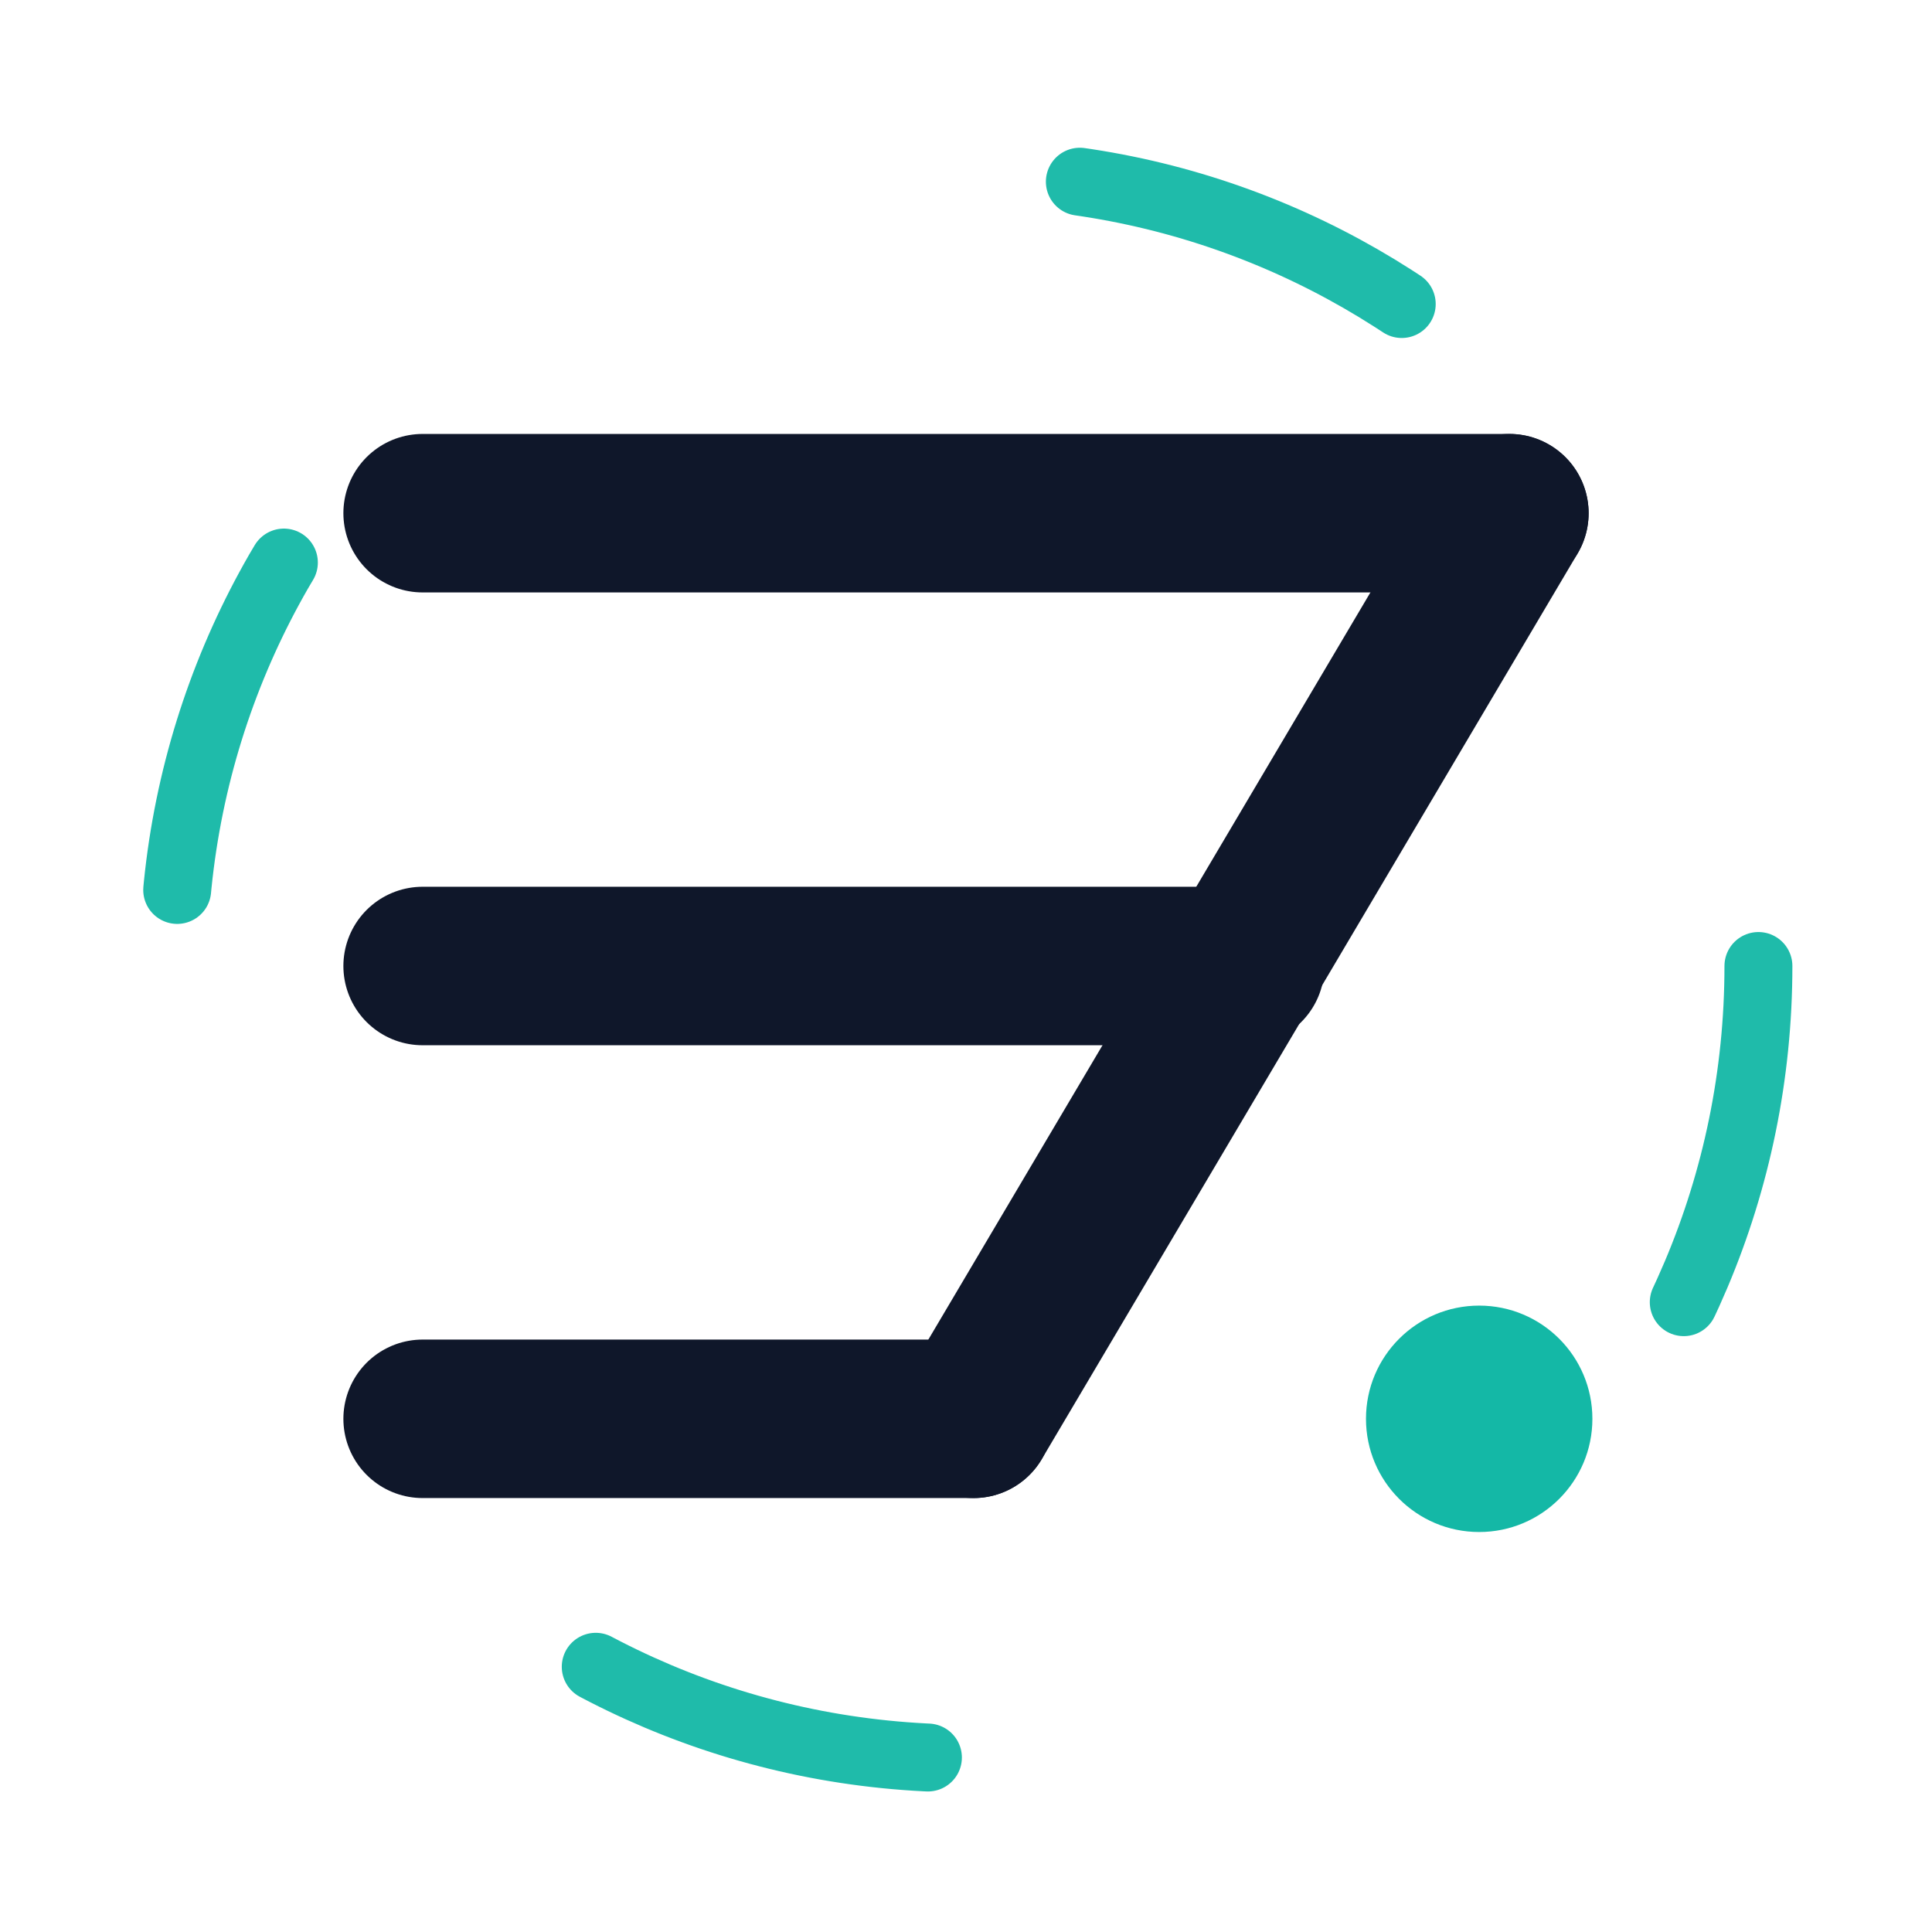
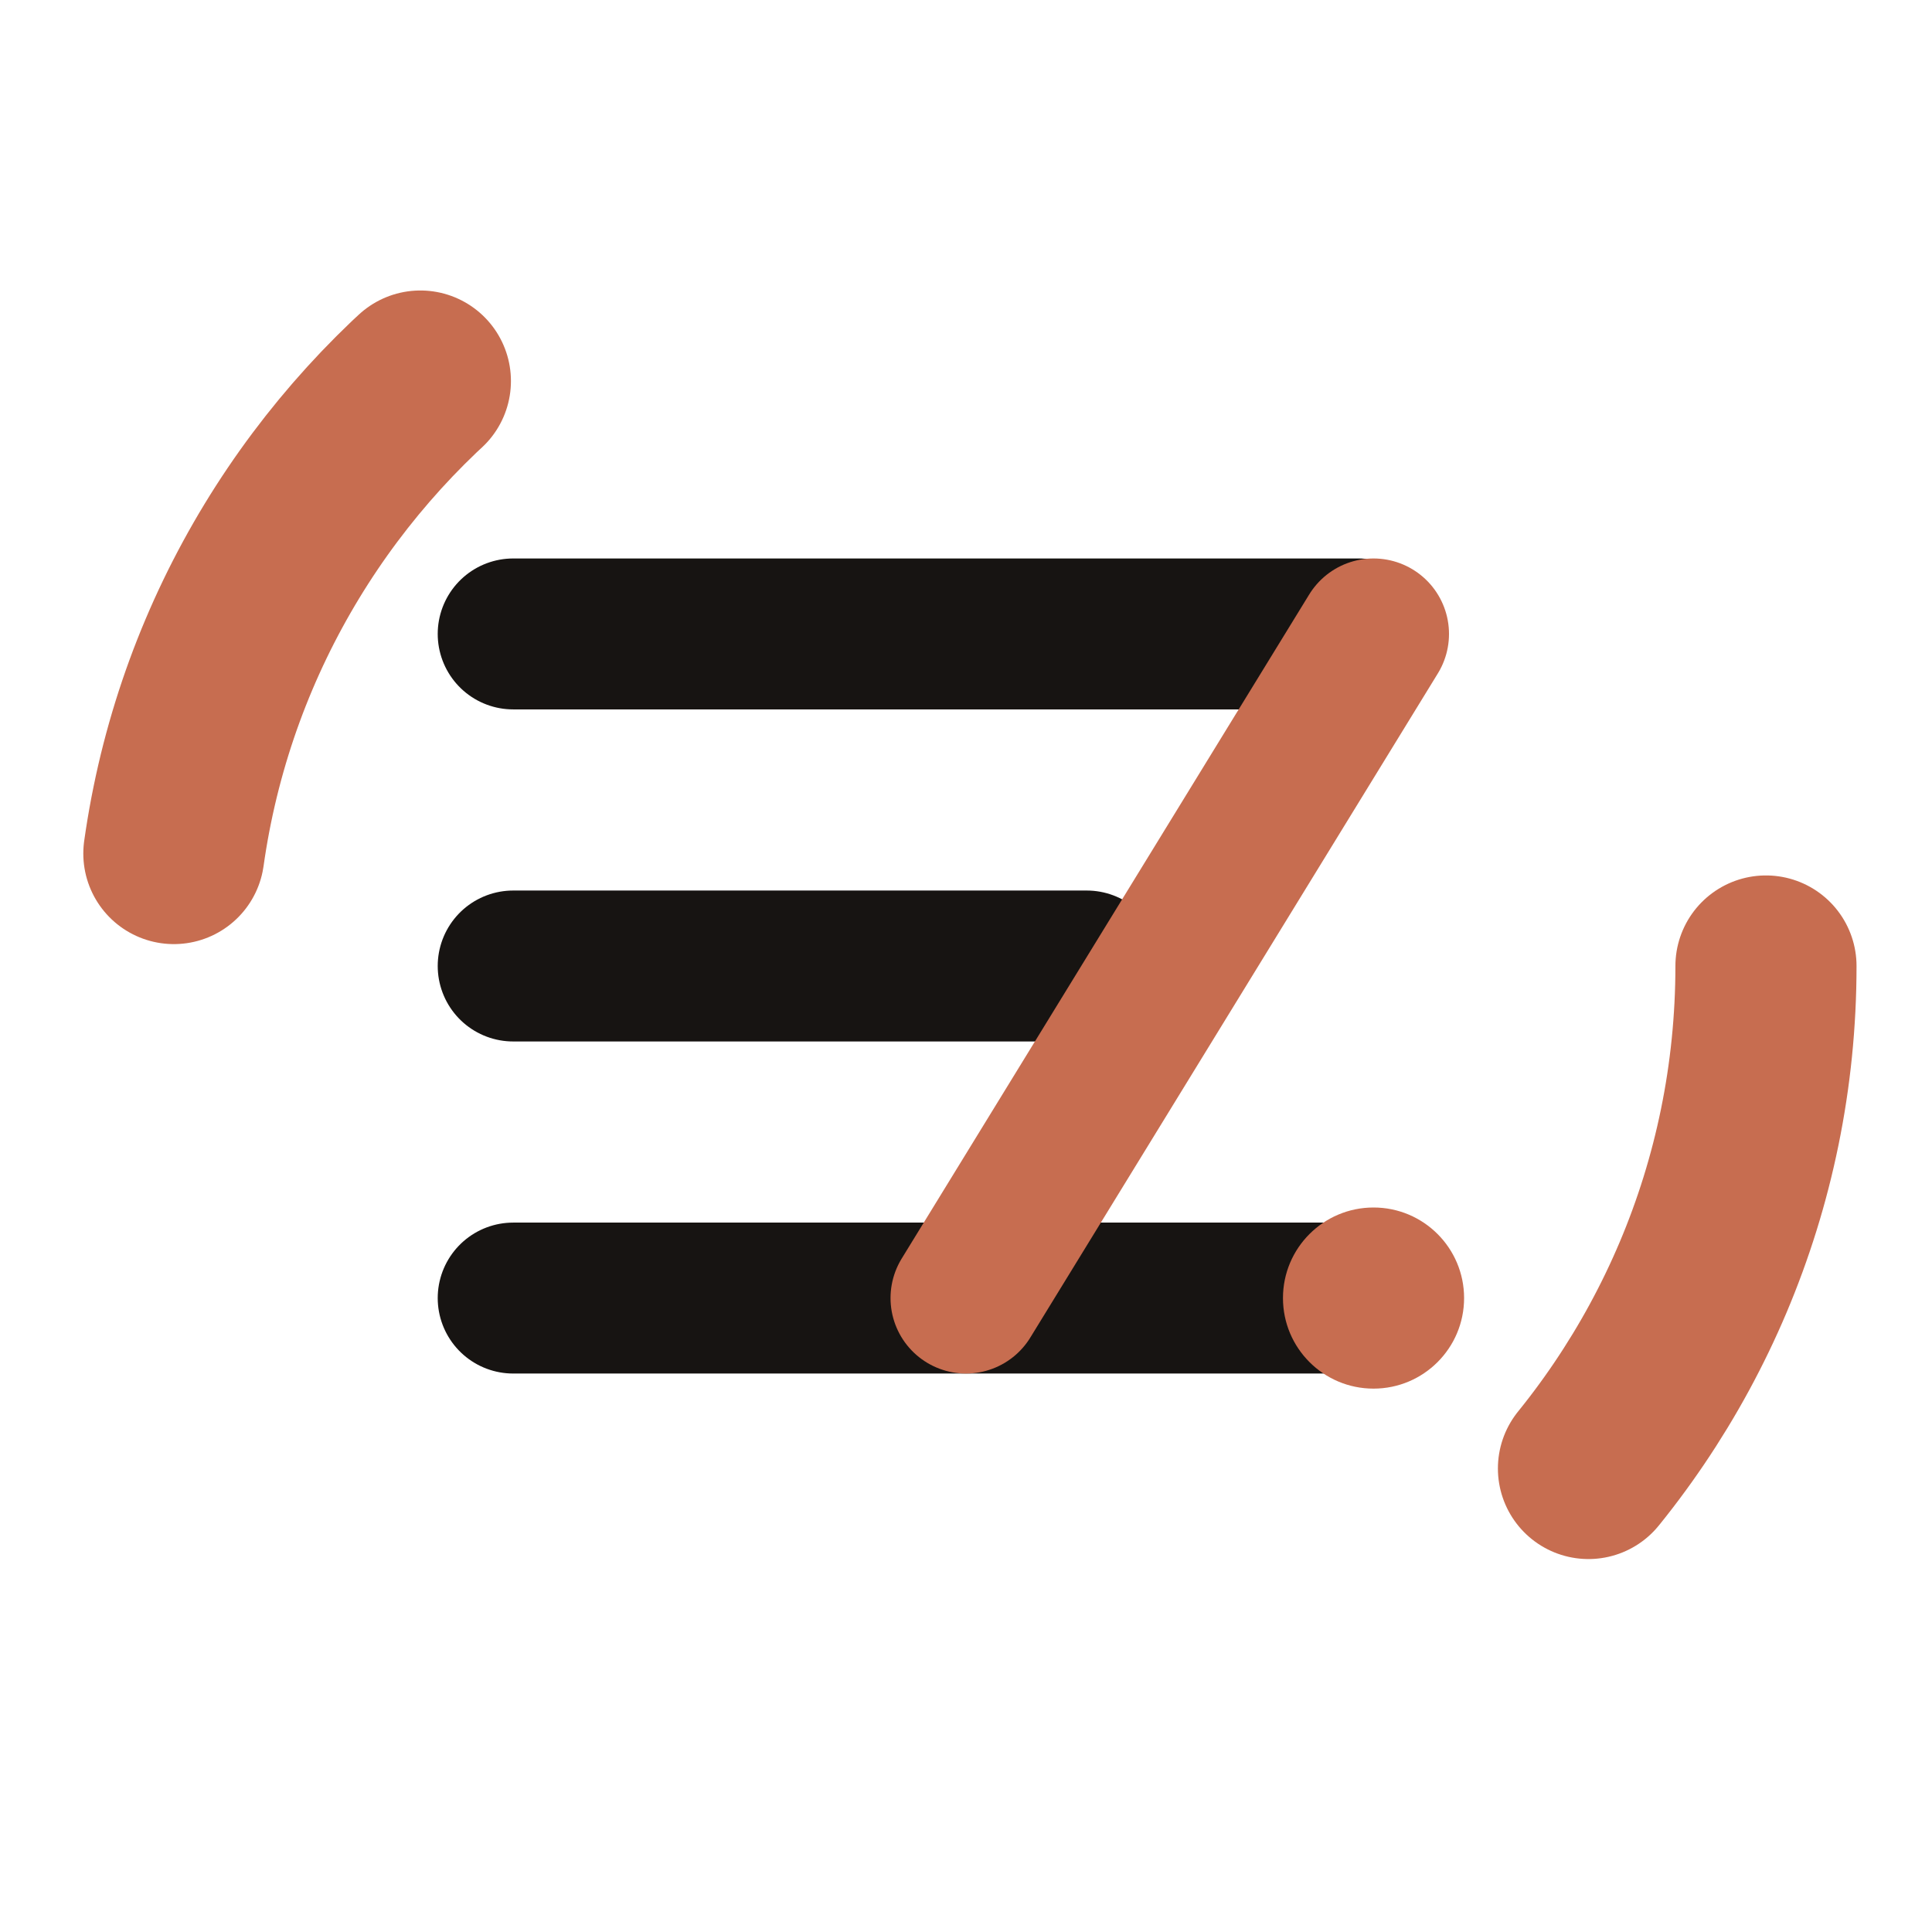
- <svg xmlns="http://www.w3.org/2000/svg" viewBox="0 0 512 512" role="img" aria-label="elek reviewing">
+ <svg xmlns="http://www.w3.org/2000/svg" viewBox="0 0 128 128" role="img" aria-label="elek reviewing">
  <style>
-     :root { color: #0f172a; }
-     @media (prefers-color-scheme: dark) { :root { color: #f8fafc; } }
-     .mark { fill: none; stroke: currentColor; stroke-width: 42; stroke-linecap: round; stroke-linejoin: round; }
-     .accent { fill: #14b8a6; }
-     .orbit { fill: none; stroke: #14b8a6; stroke-width: 18; stroke-linecap: round; stroke-dasharray: 92 248; opacity: .95; }
+     .ring {
+       fill: none;
+       stroke: #c76d50;
+       stroke-width: 12;
+       stroke-linecap: round;
+       stroke-dasharray: 36 138;
+     }
+ 
+     .line {
+       fill: none;
+       stroke: #171412;
+       stroke-width: 10;
+       stroke-linecap: round;
+       stroke-linejoin: round;
+     }
+ 
+     .accent {
+       fill: none;
+       stroke: #c76d50;
+       stroke-width: 10;
+       stroke-linecap: round;
+       stroke-linejoin: round;
+     }
+ 
+     .node { fill: #c76d50; }
  </style>
-   <g>
-     <circle class="orbit" cx="256" cy="256" r="210">
-       <animateTransform attributeName="transform" attributeType="XML" type="rotate" from="0 256 256" to="360 256 256" dur="1.35s" repeatCount="indefinite" />
-     </circle>
-     <path class="mark" d="M112 136h288M112 256h218M112 376h146" />
-     <path class="mark" d="M400 136 258 376" />
-     <circle class="accent" cx="392" cy="376" r="30" />
-   </g>
+   <circle class="ring" cx="64" cy="64" r="53">
+     <animateTransform attributeName="transform" attributeType="XML" type="rotate" from="0 64 64" to="360 64 64" dur="1.25s" repeatCount="indefinite" />
+   </circle>
+   <path class="line" d="M34 42h56M34 64h38M34 86h56" />
+   <path class="accent" d="M91 42 64 86" />
+   <circle class="node" cx="91" cy="86" r="6" />
</svg>
